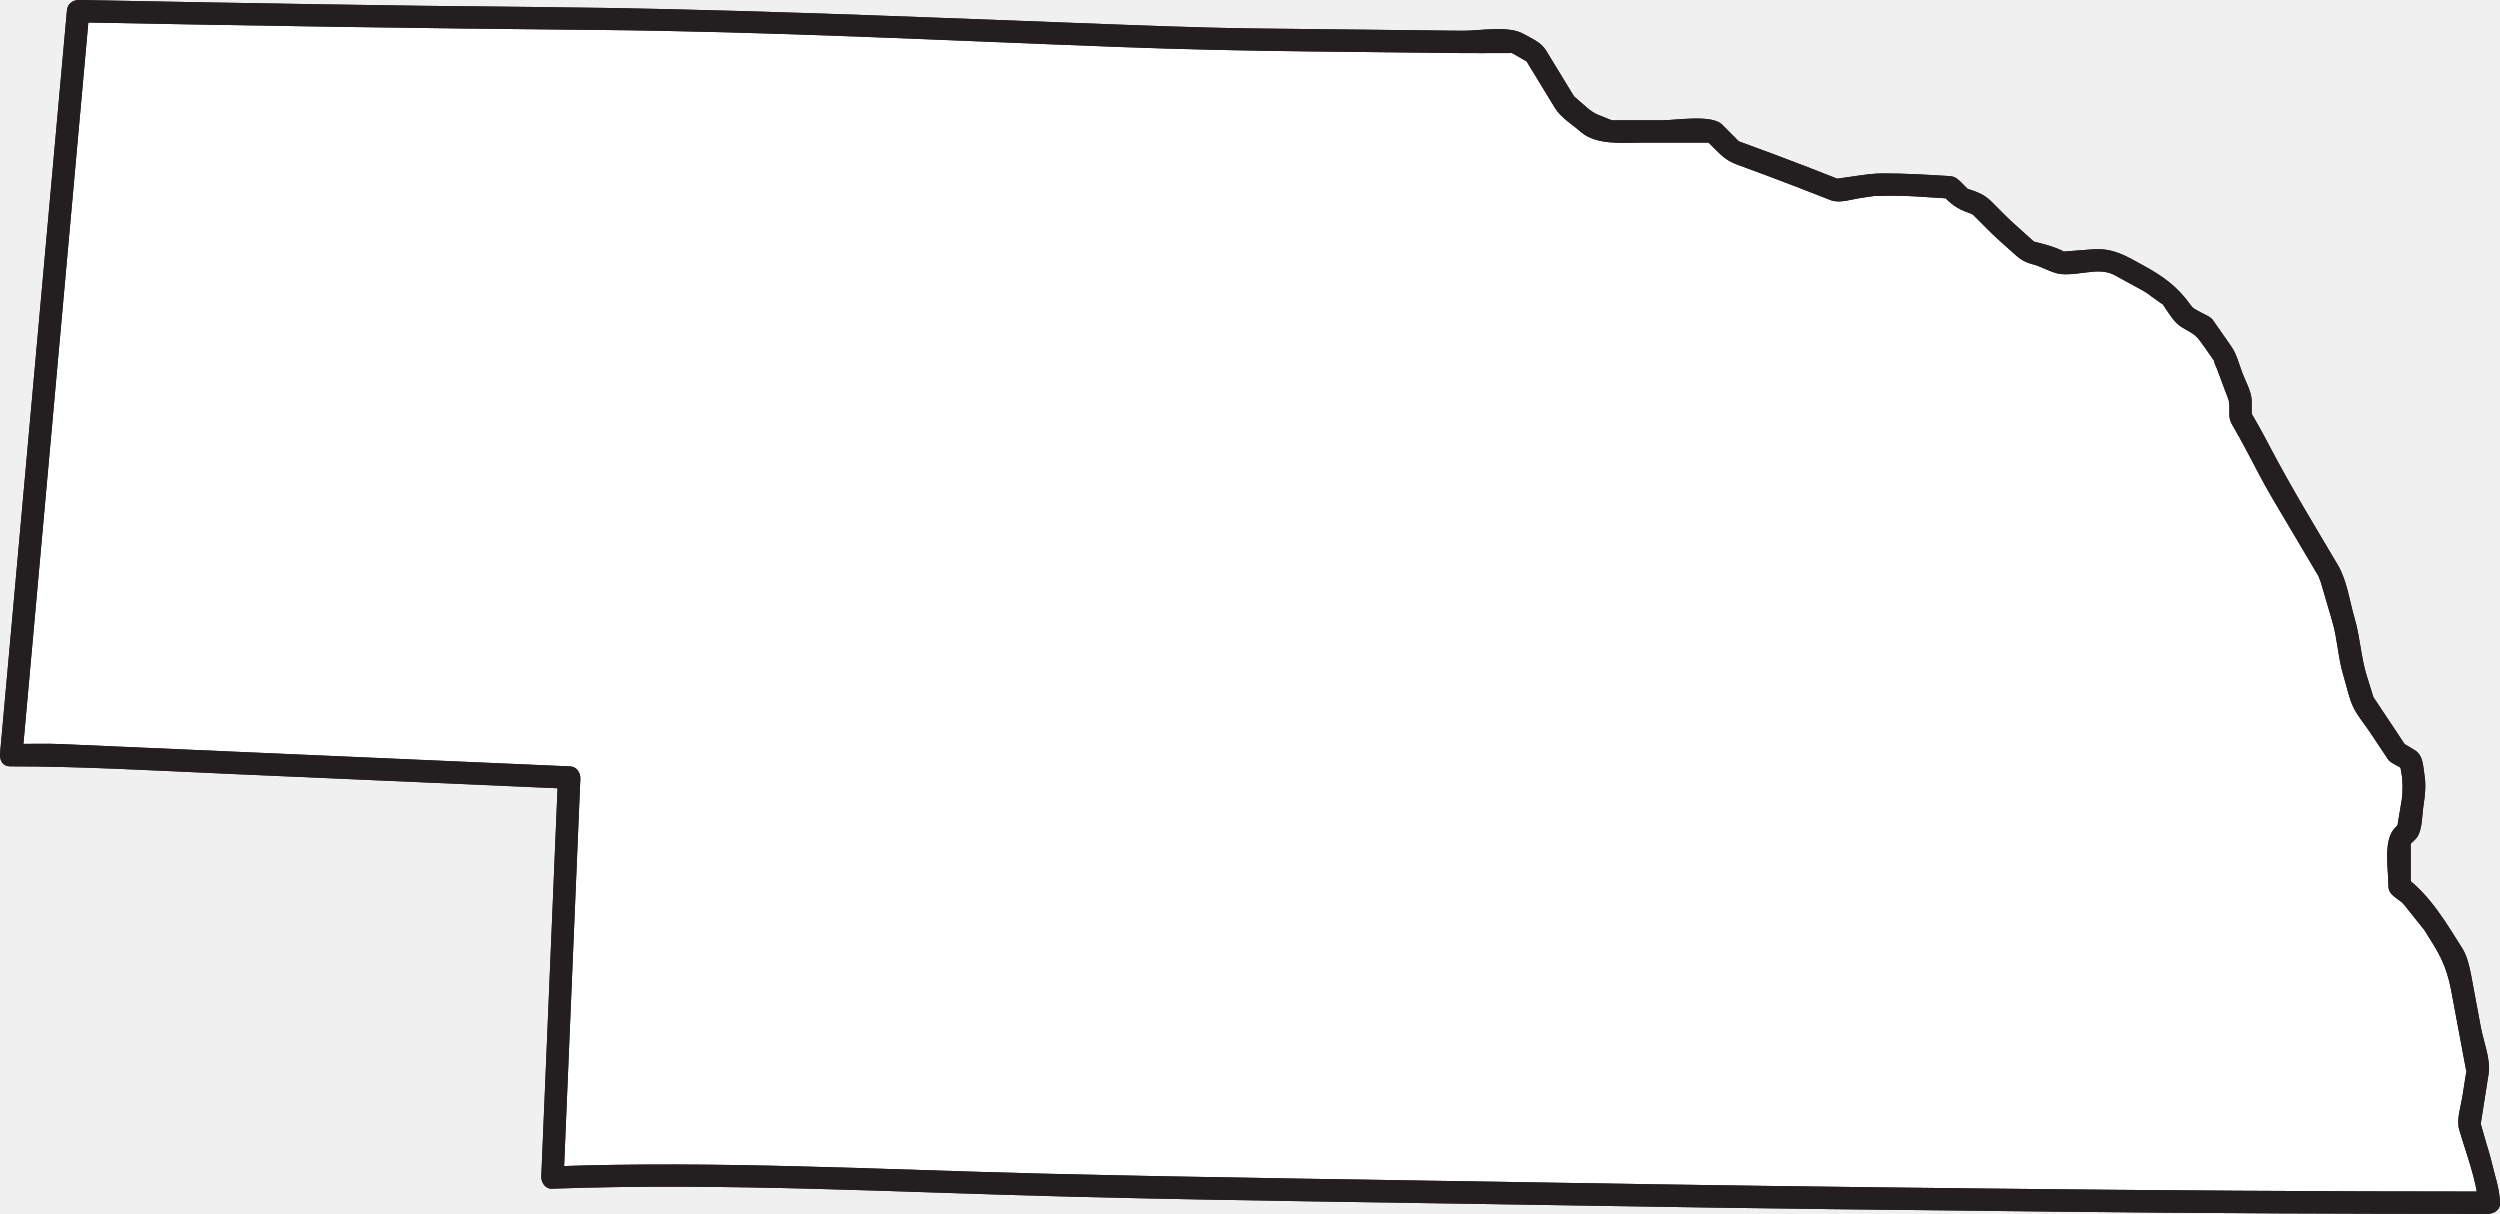
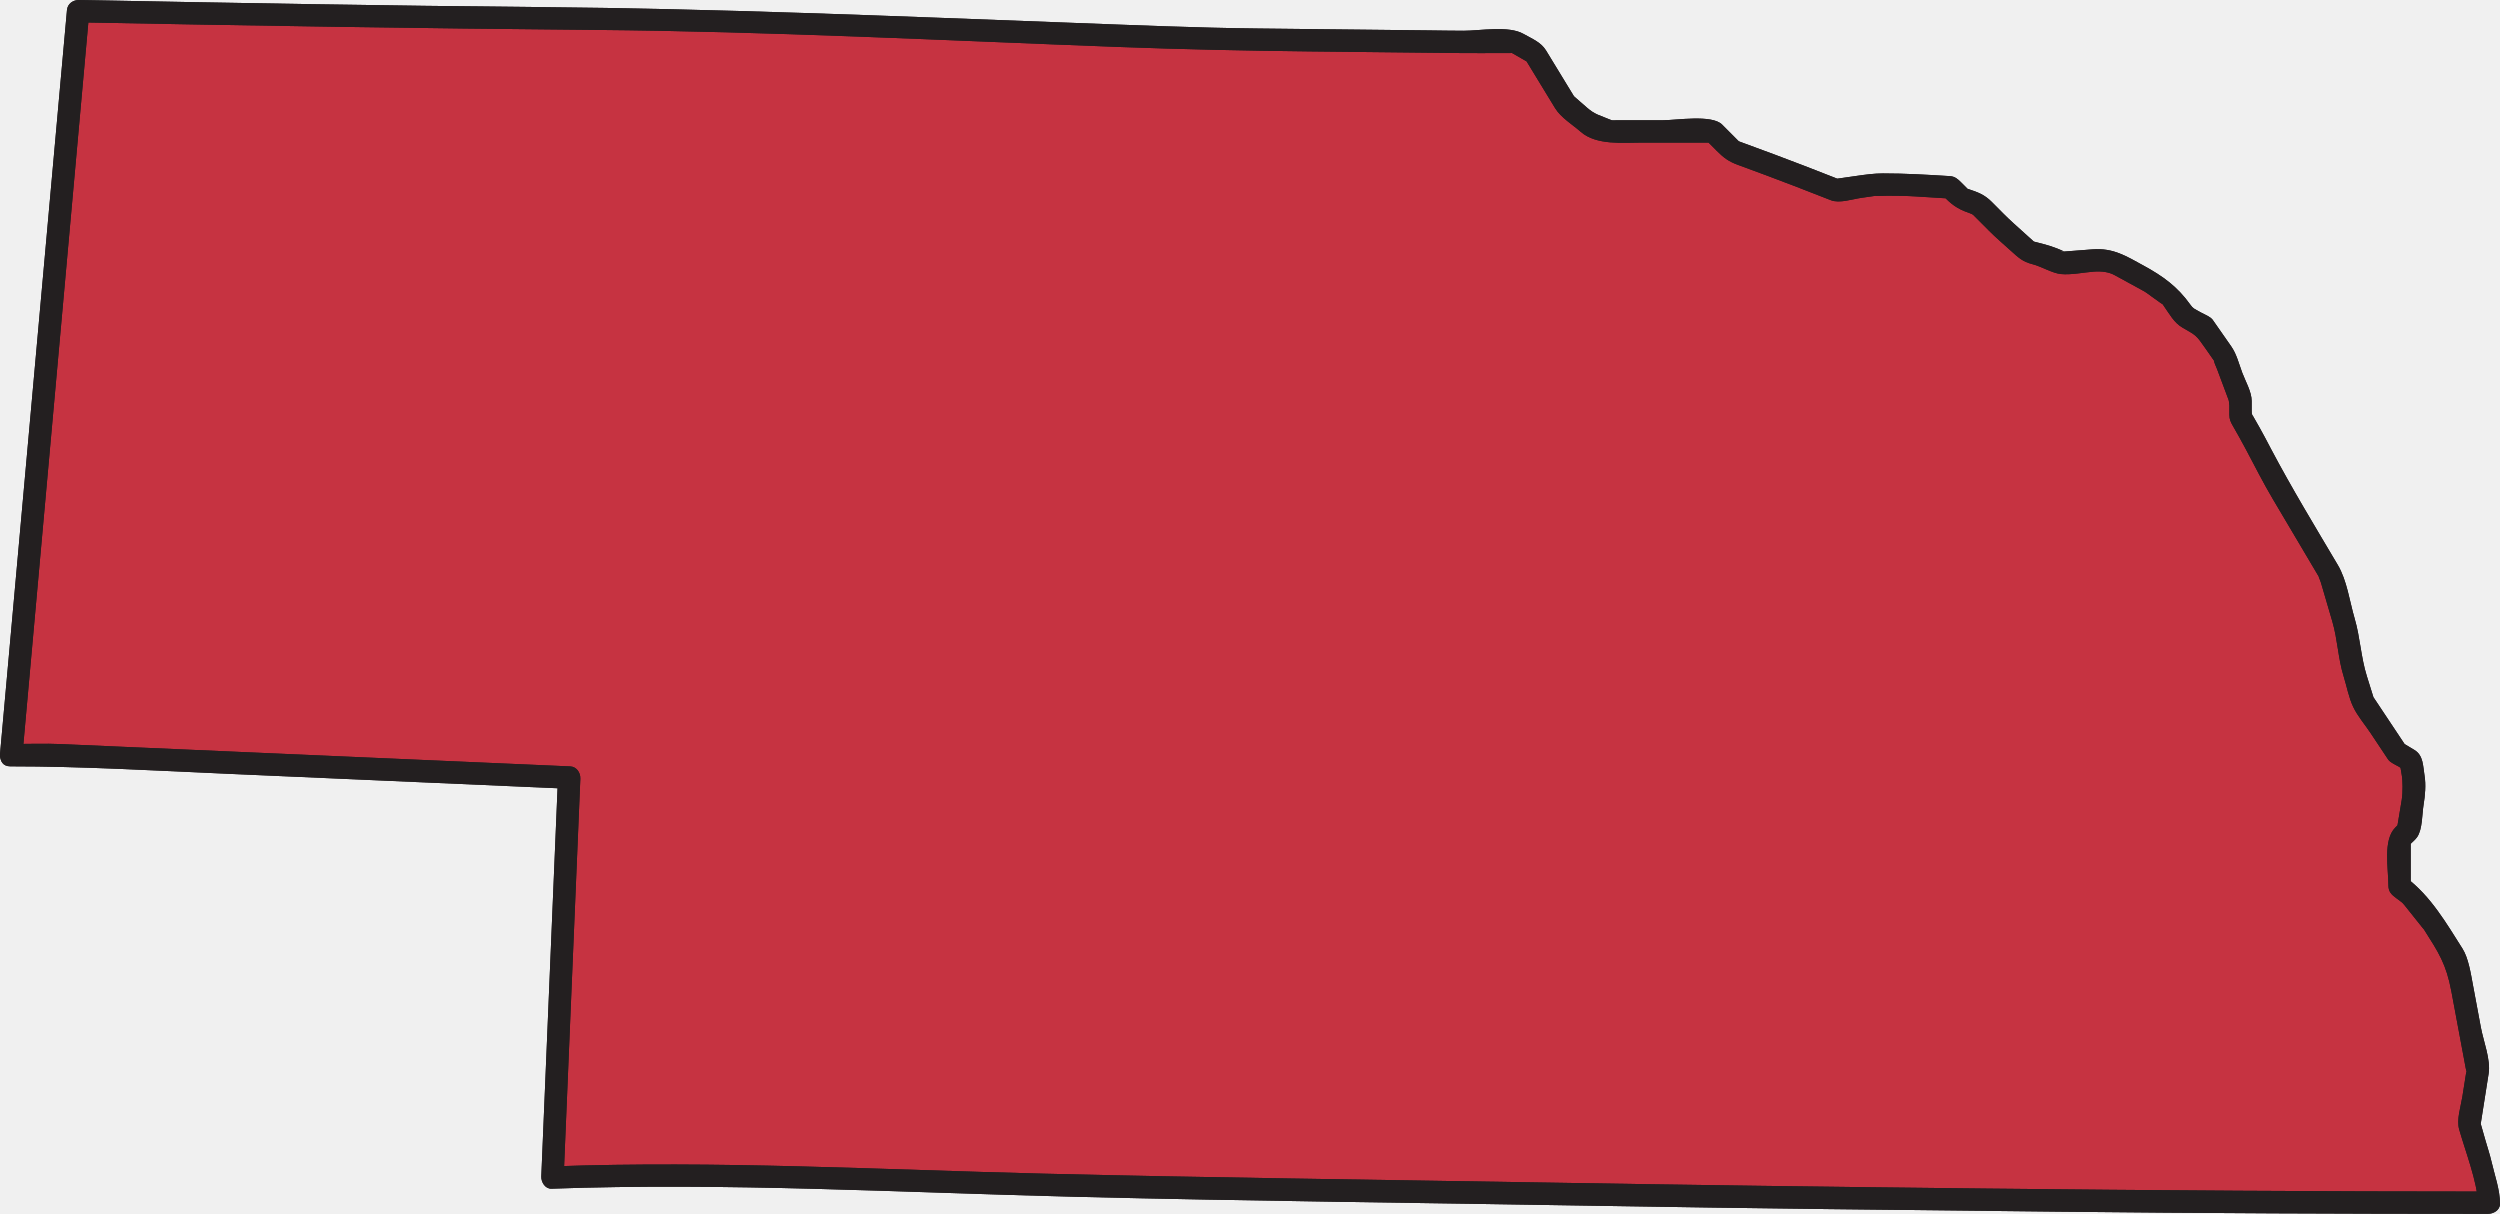
<svg xmlns="http://www.w3.org/2000/svg" id="svg3033" version="1.1" width="837.1" height="406.45" xml:space="preserve">
  <defs id="defs3037" />
  <g id="g3041" transform="matrix(1.25,0,0,-1.25,0,406.45)">
    <g id="g3043" transform="scale(0.24,0.24)">
-       <path d="m 12.445,511.953 74.742,830.437 323.878,-6.25 355.024,-3.12 582.36,-21.85 283.4,-3.13 59.17,0 21.8,-12.48 34.25,-56.2 24.92,-21.85 24.91,-9.37 115.23,0 21.8,-21.85 59.17,-21.85 56.06,-21.86 43.6,6.25 34.25,0 49.83,-3.13 12.46,-12.48 18.68,-6.25 24.92,-24.97 31.14,-28.1 24.91,-6.24 12.46,-6.25 40.48,3.13 12.46,0 12.46,-6.25 34.26,-18.73 21.79,-15.61 15.58,-21.86 21.79,-12.481 21.81,-31.218 18.68,-49.953 0,-18.731 12.46,-21.852 28.03,-53.074 59.17,-99.902 15.57,-53.07 6.23,-40.59 15.57,-49.946 37.37,-56.199 15.57,-9.367 3.11,-18.727 0,-21.855 -6.23,-37.465 -9.34,-9.363 0,-53.074 12.46,-9.364 24.91,-31.222 21.8,-34.336 9.35,-31.223 9.34,-49.953 9.34,-49.949 -9.34,-59.313 12.45,-43.711 9.35,-40.586 0,-3.121 -252.25,0 -579.25,6.242 -731.85,12.488 -510.731,12.488 -87.2,-3.121 18.684,446.437 -569.902,24.973 -52.945,0 0,0" style="fill:#ffffff;fill-opacity:1;fill-rule:nonzero;stroke:none" id="path3045" />
+       <path d="m 12.445,511.953 74.742,830.437 323.878,-6.25 355.024,-3.12 582.36,-21.85 283.4,-3.13 59.17,0 21.8,-12.48 34.25,-56.2 24.92,-21.85 24.91,-9.37 115.23,0 21.8,-21.85 59.17,-21.85 56.06,-21.86 43.6,6.25 34.25,0 49.83,-3.13 12.46,-12.48 18.68,-6.25 24.92,-24.97 31.14,-28.1 24.91,-6.24 12.46,-6.25 40.48,3.13 12.46,0 12.46,-6.25 34.26,-18.73 21.79,-15.61 15.58,-21.86 21.79,-12.481 21.81,-31.218 18.68,-49.953 0,-18.731 12.46,-21.852 28.03,-53.074 59.17,-99.902 15.57,-53.07 6.23,-40.59 15.57,-49.946 37.37,-56.199 15.57,-9.367 3.11,-18.727 0,-21.855 -6.23,-37.465 -9.34,-9.363 0,-53.074 12.46,-9.364 24.91,-31.222 21.8,-34.336 9.35,-31.223 9.34,-49.953 9.34,-49.949 -9.34,-59.313 12.45,-43.711 9.35,-40.586 0,-3.121 -252.25,0 -579.25,6.242 -731.85,12.488 -510.731,12.488 -87.2,-3.121 18.684,446.437 -569.902,24.973 -52.945,0 0,0" style="fill:#c63341;fill-opacity:1;fill-rule:nonzero;stroke:none" id="path3045" />
      <path d="m 24.895,510.773 c 18.383,204.231 36.762,408.454 55.145,612.677 6.531,72.59 13.062,145.18 19.598,217.76 -4.543,-3.76 -9.086,-7.51 -13.629,-11.27 192.726,-3.72 385.363,-6.78 578.117,-8.48 194.836,-1.71 389.545,-11.72 584.235,-19.03 71.38,-2.68 142.49,-4.19 213.93,-4.98 54.5,-0.6 109.01,-1.2 163.51,-1.8 17.2,-0.19 34.39,-0.05 51.58,-0.05 2.69,0 5.39,0 8.07,0 8.96,0 -4.66,3.96 0.67,0.91 5.75,-3.3 11.51,-6.6 17.26,-9.89 5.64,-3.23 -3.4,6.11 -1.18,2.47 1.05,-1.74 2.11,-3.47 3.17,-5.2 4.42,-7.26 8.86,-14.53 13.28,-21.8 5.71,-9.36 11.42,-18.73 17.13,-28.09 6.31,-10.35 19.53,-18.39 28.55,-26.3 17.47,-15.32 47.5,-12 68.36,-12 20.78,0 41.56,0 62.34,0 3.6,0 7.2,0 10.81,0 7.67,0 2.7,-1.6 -2.82,3.93 4.39,-4.4 8.78,-8.81 13.18,-13.21 7.73,-7.74 13.18,-11.78 23.37,-15.54 22.06,-8.15 44.13,-16.2 66.04,-24.74 12.63,-4.92 25.27,-9.85 37.91,-14.77 9.58,-3.74 24.02,1.22 33.67,2.61 5.75,0.82 11.5,1.64 17.25,2.47 -4.99,-0.72 9.8,-0.07 12.29,-0.07 10.75,0 21.3,-0.14 32.02,-0.81 8,-0.5 16,-1 23.99,-1.5 3.08,-0.19 6.15,-0.39 9.23,-0.58 6.56,-0.41 0.74,-1.29 -3.97,3.44 10.06,-10.1 16.23,-15.19 29.73,-19.71 4.58,-1.52 6.61,-4.24 1.14,1.24 1.74,-1.73 3.47,-3.48 5.2,-5.21 5.31,-5.32 10.62,-10.64 15.93,-15.96 7.72,-7.75 16.09,-14.88 24.2,-22.2 8.51,-7.67 13.22,-12.34 24.27,-15.11 9.77,-2.45 22.24,-10.12 31.76,-11.02 11.78,-1.1 24.98,1.81 36.73,2.72 9.29,0.71 17.15,-0.61 23.11,-3.87 10.72,-5.86 21.45,-11.72 32.16,-17.58 3.31,-1.81 6.28,-4.21 9.34,-6.4 3.14,-2.25 6.27,-4.5 9.41,-6.75 5.13,-3.67 2.18,-0.98 3.97,-3.49 6.34,-8.9 11.41,-18.922 21.02,-24.43 15.64,-8.957 15.34,-8.512 25.63,-23.25 3.53,-5.051 7.06,-10.097 10.58,-15.152 -3.17,4.551 1.95,-6.774 2.6,-8.52 4.83,-12.937 9.67,-25.867 14.51,-38.8 -3.25,8.683 -1.02,3.402 -1.02,-1.192 0,-3.441 0,-6.879 0,-10.32 0,-5.102 1.42,-8.055 3.85,-12.305 5.07,-8.894 10.1,-17.769 14.88,-26.82 9.78,-18.512 19.23,-37.168 29.9,-55.18 15.52,-26.207 31.04,-52.41 46.56,-78.613 1.74,-2.942 3.49,-5.891 5.23,-8.836 -2.3,3.894 0.79,-2.305 1.81,-5.754 4.23,-14.434 8.46,-28.863 12.7,-43.293 5.87,-20.012 6.35,-41.043 12.62,-61.184 3.43,-10.98 5.69,-23.605 10.64,-34.035 4.84,-10.222 13.08,-19.754 19.32,-29.133 6.54,-9.839 13.09,-19.683 19.63,-29.523 2.43,-3.656 8.42,-5.953 11.98,-8.094 8.01,-4.816 2.36,-3.883 1.16,3.348 0.77,-4.664 1.55,-9.324 2.33,-13.984 0.74,-4.465 1.21,-17.782 -0.26,-26.637 -1.23,-7.375 -2.45,-14.746 -3.68,-22.121 -0.49,-2.949 -0.98,-5.895 -1.47,-8.844 -0.81,-3.98 0.21,-2.215 3.05,5.305 -1.7,-1.696 -3.39,-3.399 -5.09,-5.094 -13.96,-13.988 -7.64,-45.977 -7.64,-64.727 0,-6.777 3.47,-10.066 8.5,-13.847 6,-4.508 6.75,-4.629 9.46,-8.032 4.52,-5.66 9.03,-11.32 13.55,-16.984 2.06,-2.578 4.12,-5.16 6.18,-7.742 3.99,-5.012 0.24,0.394 1.89,-2.195 16.48,-25.95 24.93,-38.602 30.67,-69.25 5.34,-28.547 10.67,-57.094 16.01,-85.637 1.56,-8.344 1.35,0.308 0.12,-7.531 -1.29,-8.161 -2.57,-16.325 -3.86,-24.489 -1.77,-11.269 -6.73,-25.297 -3.51,-36.605 6.67,-23.398 20.64,-60.105 20.64,-80.461 4.54,3.754 9.08,7.508 13.63,11.266 -186.9,0 -373.69,1.309 -560.58,3.324 -168.81,1.82 -337.59,4.059 -506.39,6.934 -182.46,3.117 -364.96,5.258 -547.38,9.719 -182.122,4.453 -364.829,14.637 -546.931,8.121 3.754,-4.543 7.512,-9.086 11.266,-13.629 6.23,148.813 12.457,297.625 18.687,446.438 0.274,6.527 -4.207,13.316 -11.265,13.625 -189.497,8.304 -378.993,16.609 -568.485,24.914 -18.062,0.789 -36.285,0.062 -54.363,0.062 -16.008,0 -18.461,-24.894 -2.363,-24.894 81.434,0 162.687,-4.809 244.039,-8.375 117.953,-5.172 235.91,-10.34 353.867,-15.508 8.316,-0.363 16.629,-0.73 24.941,-1.094 -3.754,4.543 -7.511,9.086 -11.265,13.629 C 616.617,339.348 610.391,190.535 604.16,41.723 603.902,35.621 608.367,27.844 615.43,28.098 810.832,35.09 1007.02,23.777 1202.45,19 1396.36,14.254 1590.38,12.297 1784.33,8.988 1955.81,6.059 2127.3,4.281 2298.8,2.434 2458.13,0.715 2617.37,0 2776.7,0 c 6.29,0 13.63,4.004 13.63,11.266 0,15.688 -5.97,31.836 -9.48,47.055 -1.84,8 -4.53,15.895 -6.78,23.785 -1.3,4.601 -2.62,9.203 -3.93,13.805 -0.42,1.484 -0.84,2.969 -1.27,4.449 -1.14,4.036 -0.68,-3.859 -0.12,-0.293 2.97,18.848 5.94,37.7 8.91,56.551 2.44,15.469 -5.79,36.113 -8.64,51.34 -2.97,15.859 -5.93,31.719 -8.89,47.582 -2.34,12.488 -4.97,29.945 -11.71,40.563 -18.22,28.699 -35.5,58.683 -63.02,79.359 1.76,-3.805 3.52,-7.609 5.28,-11.418 0,10.406 0,20.812 0,31.223 0,6.148 0,12.289 0,18.437 0,7.977 -8.16,-8.742 -1.07,-1.644 2.62,2.636 6.04,5.347 8.2,8.433 6.1,8.715 5.53,25.942 7.21,36.028 1.71,10.332 2.81,22.285 1.09,32.628 -1.78,10.731 -1.16,22.536 -11.34,28.657 -3.13,1.886 -6.26,3.769 -9.39,5.652 -5.99,3.598 0.16,-1.629 -1.41,0.731 -3.45,5.191 -6.91,10.386 -10.36,15.582 -7.92,11.91 -15.84,23.824 -23.77,35.734 -5.76,8.672 1.66,-6.691 -0.82,1.281 -2.46,7.867 -4.91,15.735 -7.36,23.602 -6.59,21.113 -7.37,43.039 -13.52,63.976 -5.6,19.102 -8.59,42.578 -18.79,59.793 -25.44,42.965 -51.33,85.532 -74.65,129.684 -4.25,8.062 -8.41,16.18 -12.92,24.101 -3.14,5.504 -6.28,11.012 -9.42,16.52 3.27,-5.734 0.81,-4.953 0.81,1.441 0,3.786 0,7.571 0,11.356 0,10.258 -7,22.164 -10.5,31.523 -3.65,9.766 -6.29,20.809 -12.31,29.426 -6.86,9.832 -13.73,19.66 -20.59,29.488 -2.7,3.855 -9.41,6.195 -13.26,8.395 -8.1,4.64 -8.47,4 -11.9,8.81 -14.21,19.94 -30.4,31.63 -51.79,43.33 -19.8,10.83 -34.13,20.07 -57.3,18.29 -7.35,-0.57 -14.69,-1.13 -22.03,-1.7 -3.35,-0.25 -6.69,-0.52 -10.04,-0.77 -6.01,-0.46 -2.22,1.36 1.37,-0.45 -11.19,5.61 -21.64,8.32 -33.85,11.38 -5.27,1.32 1.83,-2.27 -1.1,0.37 -1.96,1.77 -3.92,3.54 -5.89,5.31 -5.56,5.02 -11.12,10.04 -16.69,15.06 -7.78,7.03 -13.46,12.99 -24.15,23.7 -8.26,8.29 -15.43,10.82 -26.58,14.54 -6.93,2.32 5.47,-5.86 -0.2,-0.18 -2.5,2.51 -5.01,5.02 -7.52,7.54 -3.75,3.76 -6.97,6.59 -12.53,6.94 -24.97,1.56 -49.63,3.01 -74.64,3.01 -9.84,0 -19.06,-1.28 -28.82,-2.67 -7.28,-1.05 -14.56,-2.09 -21.84,-3.13 -5.51,-0.79 -3.13,1.03 2.15,-1.03 -2.35,0.91 -4.69,1.83 -7.03,2.74 -21.7,8.46 -43.34,17.01 -65.18,25.07 -13.31,4.92 -26.62,9.83 -39.92,14.75 -3.96,1.46 -2.17,2 2.01,-2.19 -1.74,1.74 -3.49,3.49 -5.23,5.23 -5.24,5.26 -10.48,10.51 -15.72,15.76 -11.45,11.49 -51.23,4.79 -66.8,4.79 -9.24,0 -18.49,0 -27.73,0 -7.65,0 -15.29,0 -22.93,0 -8.11,0 -3.02,-0.86 -12.16,2.57 -15.22,5.73 -15.84,6.81 -28.86,18.22 -2.5,2.2 -5.01,4.41 -7.52,6.6 -4.91,4.31 3.99,-6.07 1.61,-2.14 -3.4,5.55 -6.79,11.11 -10.17,16.67 -7.32,12 -14.63,24 -21.95,36 -5.7,9.35 -15.81,13.14 -25.12,18.47 -16.62,9.52 -48.55,3.51 -66.97,3.51 -13.15,0 -26.3,0.29 -39.45,0.43 -63.22,0.7 -126.44,1.4 -189.66,2.09 -69.87,0.77 -139.61,3.79 -209.44,6.41 -197.635,7.42 -394.956,15.76 -592.71,17.5 -171.324,1.51 -342.558,4.61 -513.863,7.92 -6.781,0.12 -12.98,-4.11 -13.625,-11.27 C 56.359,1139.34 37.98,935.113 19.598,730.887 13.066,658.305 6.531,585.719 0,513.133 c -1.449,-16.078 23.453,-18.399 24.895,-2.36" style="fill:#231f20;fill-opacity:1;fill-rule:nonzero;stroke:none" id="path3047" />
      <path d="m 24.895,510.773 c 18.383,204.231 36.762,408.454 55.145,612.677 6.531,72.59 13.062,145.18 19.598,217.76 -4.543,-3.76 -9.086,-7.51 -13.629,-11.27 192.726,-3.72 385.363,-6.78 578.117,-8.48 194.836,-1.71 389.545,-11.72 584.235,-19.03 71.38,-2.68 142.49,-4.19 213.93,-4.98 54.5,-0.6 109.01,-1.2 163.51,-1.8 17.2,-0.19 34.39,-0.05 51.58,-0.05 2.69,0 5.39,0 8.07,0 8.96,0 -4.66,3.96 0.67,0.91 5.75,-3.3 11.51,-6.6 17.26,-9.89 5.64,-3.23 -3.4,6.11 -1.18,2.47 1.05,-1.74 2.11,-3.47 3.17,-5.2 4.42,-7.26 8.86,-14.53 13.28,-21.8 5.71,-9.36 11.42,-18.73 17.13,-28.09 6.31,-10.35 19.53,-18.39 28.55,-26.3 17.47,-15.32 47.5,-12 68.36,-12 20.78,0 41.56,0 62.34,0 3.6,0 7.2,0 10.81,0 7.67,0 2.7,-1.6 -2.82,3.93 4.39,-4.4 8.78,-8.81 13.18,-13.21 7.73,-7.74 13.18,-11.78 23.37,-15.54 22.06,-8.15 44.13,-16.2 66.04,-24.74 12.63,-4.92 25.27,-9.85 37.91,-14.77 9.58,-3.74 24.02,1.22 33.67,2.61 5.75,0.82 11.5,1.64 17.25,2.47 -4.99,-0.72 9.8,-0.07 12.29,-0.07 10.75,0 21.3,-0.14 32.02,-0.81 8,-0.5 16,-1 23.99,-1.5 3.08,-0.19 6.15,-0.39 9.23,-0.58 6.56,-0.41 0.74,-1.29 -3.97,3.44 10.06,-10.1 16.23,-15.19 29.73,-19.71 4.58,-1.52 6.61,-4.24 1.14,1.24 1.74,-1.73 3.47,-3.48 5.2,-5.21 5.31,-5.32 10.62,-10.64 15.93,-15.96 7.72,-7.75 16.09,-14.88 24.2,-22.2 8.51,-7.67 13.22,-12.34 24.27,-15.11 9.77,-2.45 22.24,-10.12 31.76,-11.02 11.78,-1.1 24.98,1.81 36.73,2.72 9.29,0.71 17.15,-0.61 23.11,-3.87 10.72,-5.86 21.45,-11.72 32.16,-17.58 3.31,-1.81 6.28,-4.21 9.34,-6.4 3.14,-2.25 6.27,-4.5 9.41,-6.75 5.13,-3.67 2.18,-0.98 3.97,-3.49 6.34,-8.9 11.41,-18.922 21.02,-24.43 15.64,-8.957 15.34,-8.512 25.63,-23.25 3.53,-5.051 7.06,-10.097 10.58,-15.152 -3.17,4.551 1.95,-6.774 2.6,-8.52 4.83,-12.937 9.67,-25.867 14.51,-38.8 -3.25,8.683 -1.02,3.402 -1.02,-1.192 0,-3.441 0,-6.879 0,-10.32 0,-5.102 1.42,-8.055 3.85,-12.305 5.07,-8.894 10.1,-17.769 14.88,-26.82 9.78,-18.512 19.23,-37.168 29.9,-55.18 15.52,-26.207 31.04,-52.41 46.56,-78.613 1.74,-2.942 3.49,-5.891 5.23,-8.836 -2.3,3.894 0.79,-2.305 1.81,-5.754 4.23,-14.434 8.46,-28.863 12.7,-43.293 5.87,-20.012 6.35,-41.043 12.62,-61.184 3.43,-10.98 5.69,-23.605 10.64,-34.035 4.84,-10.222 13.08,-19.754 19.32,-29.133 6.54,-9.839 13.09,-19.683 19.63,-29.523 2.43,-3.656 8.42,-5.953 11.98,-8.094 8.01,-4.816 2.36,-3.883 1.16,3.348 0.77,-4.664 1.55,-9.324 2.33,-13.984 0.74,-4.465 1.21,-17.782 -0.26,-26.637 -1.23,-7.375 -2.45,-14.746 -3.68,-22.121 -0.49,-2.949 -0.98,-5.895 -1.47,-8.844 -0.81,-3.98 0.21,-2.215 3.05,5.305 -1.7,-1.696 -3.39,-3.399 -5.09,-5.094 -13.96,-13.988 -7.64,-45.977 -7.64,-64.727 0,-6.777 3.47,-10.066 8.5,-13.847 6,-4.508 6.75,-4.629 9.46,-8.032 4.52,-5.66 9.03,-11.32 13.55,-16.984 2.06,-2.578 4.12,-5.16 6.18,-7.742 3.99,-5.012 0.24,0.394 1.89,-2.195 16.48,-25.95 24.93,-38.602 30.67,-69.25 5.34,-28.547 10.67,-57.094 16.01,-85.637 1.56,-8.344 1.35,0.308 0.12,-7.531 -1.29,-8.161 -2.57,-16.325 -3.86,-24.489 -1.77,-11.269 -6.73,-25.297 -3.51,-36.605 6.67,-23.398 20.64,-60.105 20.64,-80.461 4.54,3.754 9.08,7.508 13.63,11.266 -186.9,0 -373.69,1.309 -560.58,3.324 -168.81,1.82 -337.59,4.059 -506.39,6.934 -182.46,3.117 -364.96,5.258 -547.38,9.719 -182.122,4.453 -364.829,14.637 -546.931,8.121 3.754,-4.543 7.512,-9.086 11.266,-13.629 6.23,148.813 12.457,297.625 18.687,446.438 0.274,6.527 -4.207,13.316 -11.265,13.625 -189.497,8.304 -378.993,16.609 -568.485,24.914 -18.062,0.789 -36.285,0.062 -54.363,0.062 -16.008,0 -18.461,-24.894 -2.363,-24.894 81.434,0 162.687,-4.809 244.039,-8.375 117.953,-5.172 235.91,-10.34 353.867,-15.508 8.316,-0.363 16.629,-0.73 24.941,-1.094 -3.754,4.543 -7.511,9.086 -11.265,13.629 C 616.617,339.348 610.391,190.535 604.16,41.723 603.902,35.621 608.367,27.844 615.43,28.098 810.832,35.09 1007.02,23.777 1202.45,19 1396.36,14.254 1590.38,12.297 1784.33,8.988 1955.81,6.059 2127.3,4.281 2298.8,2.434 2458.13,0.715 2617.37,0 2776.7,0 c 6.29,0 13.63,4.004 13.63,11.266 0,15.688 -5.97,31.836 -9.48,47.055 -1.84,8 -4.53,15.895 -6.78,23.785 -1.3,4.601 -2.62,9.203 -3.93,13.805 -0.42,1.484 -0.84,2.969 -1.27,4.449 -1.14,4.036 -0.68,-3.859 -0.12,-0.293 2.97,18.848 5.94,37.7 8.91,56.551 2.44,15.469 -5.79,36.113 -8.64,51.34 -2.97,15.859 -5.93,31.719 -8.89,47.582 -2.34,12.488 -4.97,29.945 -11.71,40.563 -18.22,28.699 -35.5,58.683 -63.02,79.359 1.76,-3.805 3.52,-7.609 5.28,-11.418 0,10.406 0,20.812 0,31.223 0,6.148 0,12.289 0,18.437 0,7.977 -8.16,-8.742 -1.07,-1.644 2.62,2.636 6.04,5.347 8.2,8.433 6.1,8.715 5.53,25.942 7.21,36.028 1.71,10.332 2.81,22.285 1.09,32.628 -1.78,10.731 -1.16,22.536 -11.34,28.657 -3.13,1.886 -6.26,3.769 -9.39,5.652 -5.99,3.598 0.16,-1.629 -1.41,0.731 -3.45,5.191 -6.91,10.386 -10.36,15.582 -7.92,11.91 -15.84,23.824 -23.77,35.734 -5.76,8.672 1.66,-6.691 -0.82,1.281 -2.46,7.867 -4.91,15.735 -7.36,23.602 -6.59,21.113 -7.37,43.039 -13.52,63.976 -5.6,19.102 -8.59,42.578 -18.79,59.793 -25.44,42.965 -51.33,85.532 -74.65,129.684 -4.25,8.062 -8.41,16.18 -12.92,24.101 -3.14,5.504 -6.28,11.012 -9.42,16.52 3.27,-5.734 0.81,-4.953 0.81,1.441 0,3.786 0,7.571 0,11.356 0,10.258 -7,22.164 -10.5,31.523 -3.65,9.766 -6.29,20.809 -12.31,29.426 -6.86,9.832 -13.73,19.66 -20.59,29.488 -2.7,3.855 -9.41,6.195 -13.26,8.395 -8.1,4.64 -8.47,4 -11.9,8.81 -14.21,19.94 -30.4,31.63 -51.79,43.33 -19.8,10.83 -34.13,20.07 -57.3,18.29 -7.35,-0.57 -14.69,-1.13 -22.03,-1.7 -3.35,-0.25 -6.69,-0.52 -10.04,-0.77 -6.01,-0.46 -2.22,1.36 1.37,-0.45 -11.19,5.61 -21.64,8.32 -33.85,11.38 -5.27,1.32 1.83,-2.27 -1.1,0.37 -1.96,1.77 -3.92,3.54 -5.89,5.31 -5.56,5.02 -11.12,10.04 -16.69,15.06 -7.78,7.03 -13.46,12.99 -24.15,23.7 -8.26,8.29 -15.43,10.82 -26.58,14.54 -6.93,2.32 5.47,-5.86 -0.2,-0.18 -2.5,2.51 -5.01,5.02 -7.52,7.54 -3.75,3.76 -6.97,6.59 -12.53,6.94 -24.97,1.56 -49.63,3.01 -74.64,3.01 -9.84,0 -19.06,-1.28 -28.82,-2.67 -7.28,-1.05 -14.56,-2.09 -21.84,-3.13 -5.51,-0.79 -3.13,1.03 2.15,-1.03 -2.35,0.91 -4.69,1.83 -7.03,2.74 -21.7,8.46 -43.34,17.01 -65.18,25.07 -13.31,4.92 -26.62,9.83 -39.92,14.75 -3.96,1.46 -2.17,2 2.01,-2.19 -1.74,1.74 -3.49,3.49 -5.23,5.23 -5.24,5.26 -10.48,10.51 -15.72,15.76 -11.45,11.49 -51.23,4.79 -66.8,4.79 -9.24,0 -18.49,0 -27.73,0 -7.65,0 -15.29,0 -22.93,0 -8.11,0 -3.02,-0.86 -12.16,2.57 -15.22,5.73 -15.84,6.81 -28.86,18.22 -2.5,2.2 -5.01,4.41 -7.52,6.6 -4.91,4.31 3.99,-6.07 1.61,-2.14 -3.4,5.55 -6.79,11.11 -10.17,16.67 -7.32,12 -14.63,24 -21.95,36 -5.7,9.35 -15.81,13.14 -25.12,18.47 -16.62,9.52 -48.55,3.51 -66.97,3.51 -13.15,0 -26.3,0.29 -39.45,0.43 -63.22,0.7 -126.44,1.4 -189.66,2.09 -69.87,0.77 -139.61,3.79 -209.44,6.41 -197.635,7.42 -394.956,15.76 -592.71,17.5 -171.324,1.51 -342.558,4.61 -513.863,7.92 -6.781,0.12 -12.98,-4.11 -13.625,-11.27 C 56.359,1139.34 37.98,935.113 19.598,730.887 13.066,658.305 6.531,585.719 0,513.133 c -1.449,-16.078 23.453,-18.399 24.895,-2.36" style="fill:#231f20;fill-opacity:1;fill-rule:nonzero;stroke:none" id="path3049" />
    </g>
  </g>
</svg>
